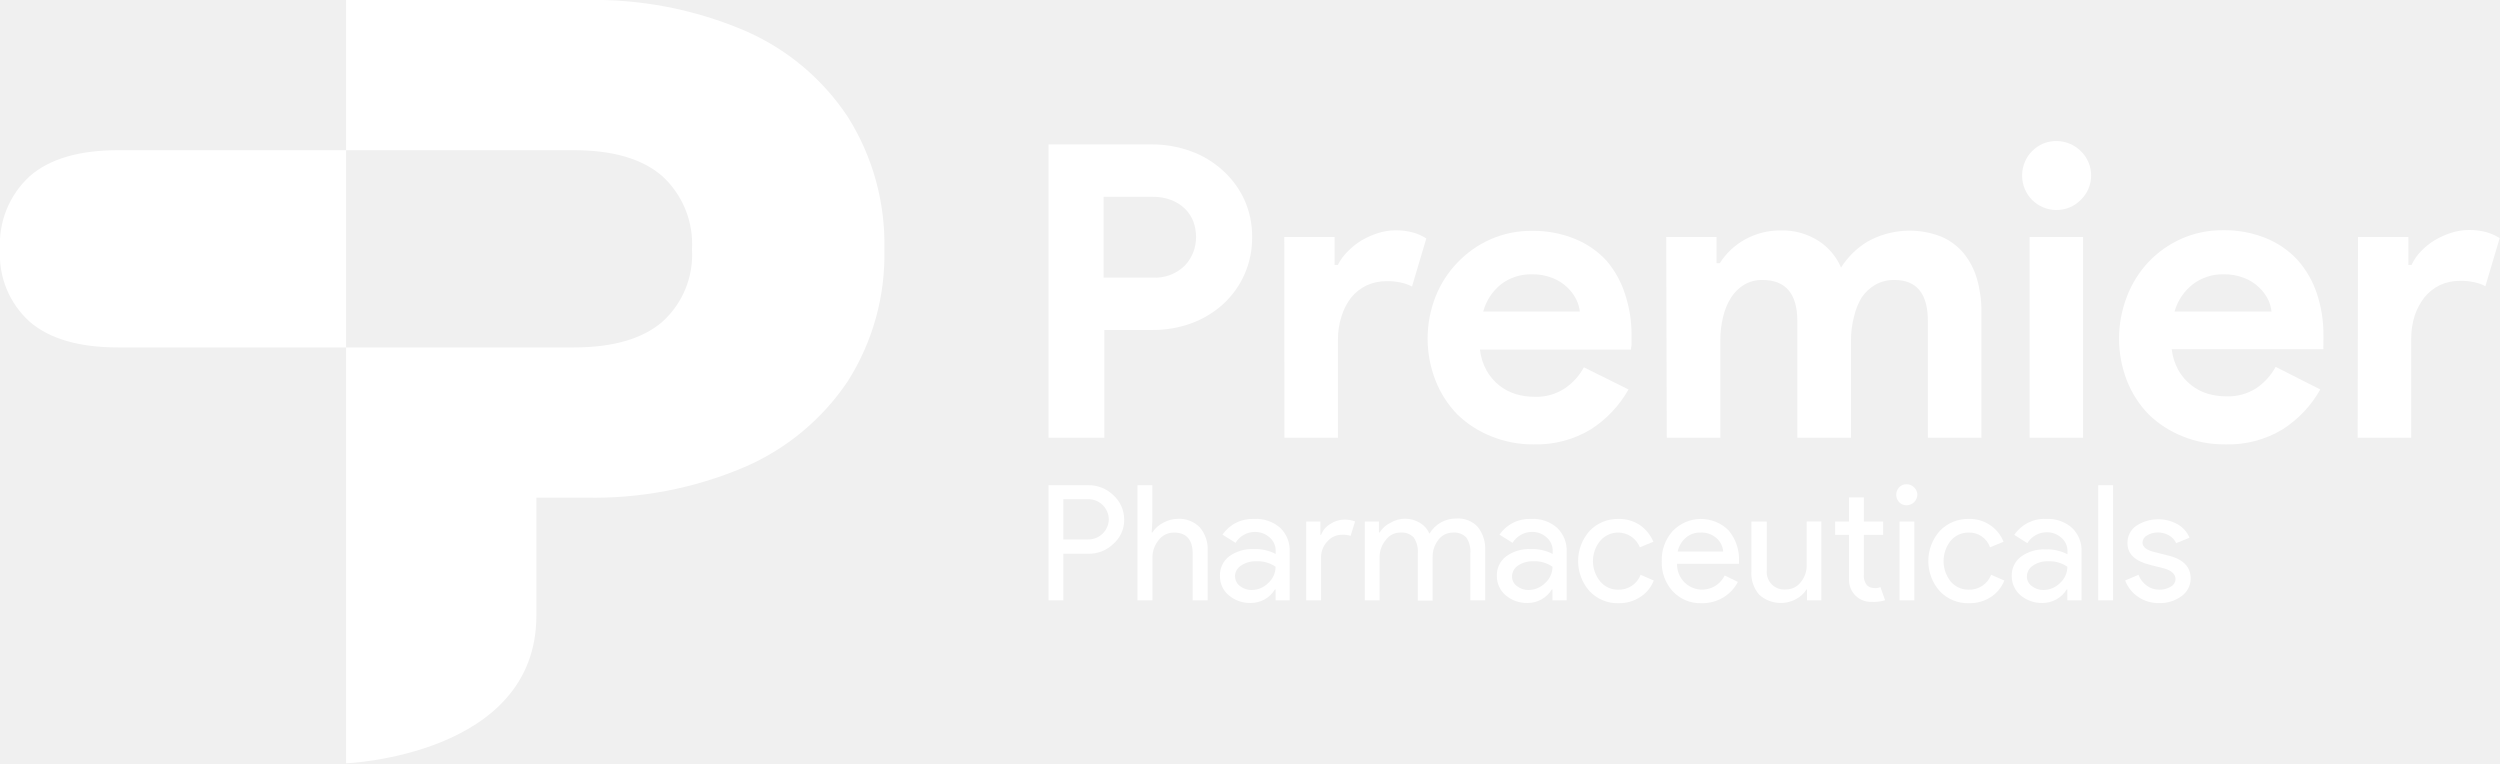
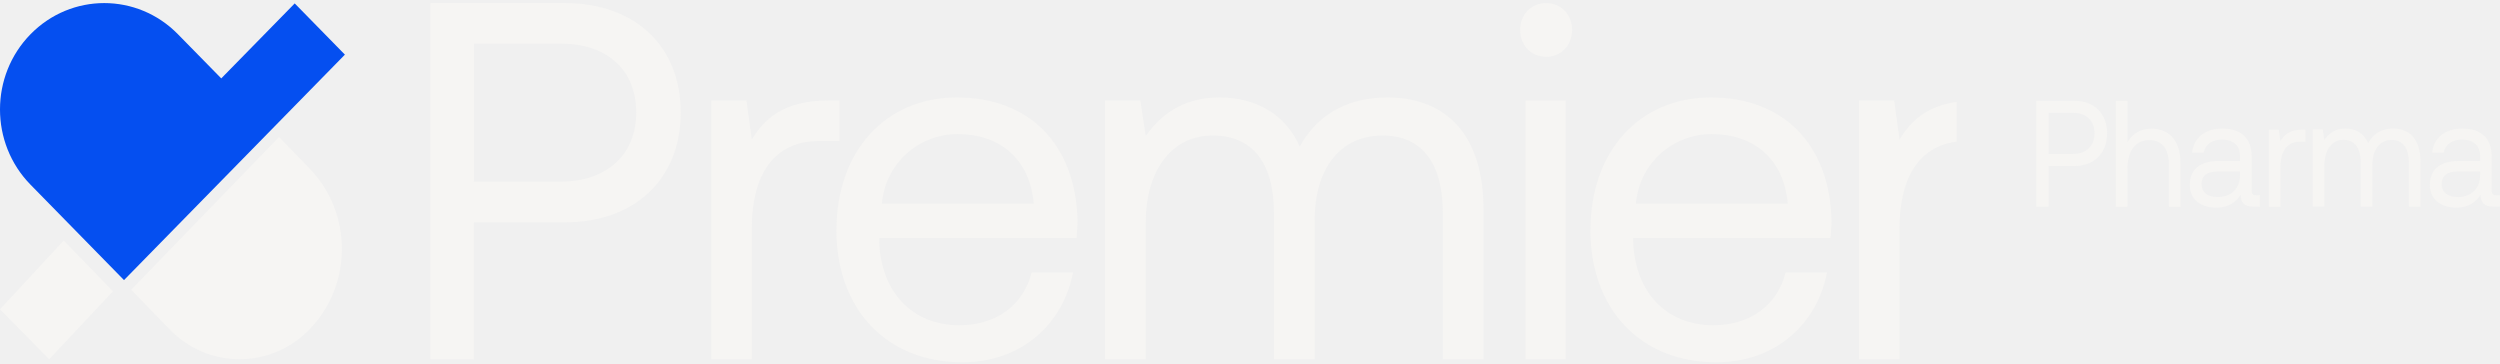
- <svg xmlns="http://www.w3.org/2000/svg" width="203" height="62" viewBox="0 0 203 62" fill="none">
-   <g clip-path="url(#clip0)">
-     <path d="M12.637 28.212H9.6C6.429 28.212 4.038 27.521 2.426 26.138C1.604 25.403 0.959 24.49 0.539 23.47C0.118 22.449 -0.066 21.346 -3.56603e-06 20.244C-0.063 19.135 0.122 18.025 0.542 16.996C0.962 15.967 1.606 15.045 2.426 14.297C4.038 12.896 6.429 12.196 9.6 12.196H28.099V28.212H12.637Z" fill="white" />
-     <path d="M68.844 9.493C66.78 6.376 63.849 3.933 60.414 2.464C56.342 0.739 51.95 -0.101 47.529 -4.5523e-06H28.099V12.196H46.59C49.76 12.196 52.16 12.896 53.772 14.297C54.591 15.046 55.233 15.969 55.652 16.997C56.07 18.026 56.254 19.135 56.19 20.244C56.257 21.346 56.074 22.448 55.655 23.468C55.236 24.489 54.593 25.402 53.772 26.138C52.16 27.521 49.76 28.212 46.59 28.212H28.099V44.947V61.982C28.099 61.982 43.553 61.371 43.553 49.999V44.947V40.408H47.529C51.95 40.509 56.342 39.669 60.414 37.944C63.84 36.477 66.768 34.048 68.844 30.951C70.87 27.755 71.903 24.028 71.811 20.244C71.9 16.446 70.868 12.707 68.844 9.493Z" fill="white" />
-     <path d="M85.139 35.542V11.726H93.517C94.598 11.719 95.671 11.905 96.687 12.276C97.639 12.615 98.515 13.139 99.264 13.818C100.012 14.482 100.615 15.294 101.035 16.202C101.468 17.157 101.685 18.195 101.673 19.243C101.687 20.268 101.483 21.285 101.076 22.227C100.668 23.168 100.066 24.012 99.308 24.703C98.557 25.381 97.682 25.907 96.731 26.254C95.715 26.621 94.641 26.805 93.561 26.794H89.673V35.542H85.139ZM93.579 22.54C94.067 22.573 94.557 22.501 95.016 22.328C95.474 22.155 95.89 21.886 96.235 21.538C96.811 20.914 97.128 20.093 97.121 19.243C97.121 18.823 97.049 18.406 96.908 18.011C96.762 17.617 96.532 17.261 96.235 16.965C95.915 16.653 95.536 16.409 95.12 16.247C94.622 16.059 94.093 15.969 93.561 15.981H89.611V22.54H93.579Z" fill="white" />
-     <path d="M104.285 19.243H108.368V21.512H108.633C108.838 21.102 109.11 20.731 109.439 20.413C109.769 20.072 110.141 19.774 110.546 19.526C110.967 19.282 111.412 19.083 111.874 18.932C112.332 18.783 112.81 18.706 113.291 18.702C113.791 18.692 114.289 18.754 114.77 18.888C115.141 18.994 115.493 19.155 115.815 19.367L114.655 23.267C114.376 23.119 114.078 23.012 113.77 22.948C113.383 22.862 112.988 22.823 112.592 22.832C112.03 22.825 111.473 22.943 110.962 23.178C110.479 23.41 110.053 23.746 109.714 24.162C109.36 24.624 109.092 25.146 108.925 25.704C108.733 26.306 108.638 26.934 108.642 27.565V35.542H104.294L104.285 19.243Z" fill="white" />
-     <path d="M132.234 31.625C131.498 32.931 130.456 34.039 129.196 34.851C127.792 35.705 126.171 36.132 124.529 36.083C123.349 36.094 122.178 35.871 121.084 35.427C120.062 35.022 119.13 34.419 118.339 33.655C117.572 32.866 116.97 31.932 116.568 30.907C115.706 28.714 115.706 26.275 116.568 24.082C116.975 23.057 117.576 22.121 118.339 21.326C119.095 20.533 119.997 19.894 120.996 19.447C122.069 18.969 123.232 18.731 124.405 18.746C125.601 18.727 126.788 18.95 127.895 19.402C128.868 19.796 129.743 20.401 130.454 21.175C131.126 21.965 131.635 22.881 131.95 23.869C132.314 24.964 132.493 26.111 132.482 27.264V27.663C132.474 27.784 132.474 27.905 132.482 28.026C132.453 28.145 132.439 28.267 132.438 28.39H120.172C120.238 28.994 120.425 29.579 120.721 30.109C120.985 30.569 121.334 30.975 121.749 31.306C122.151 31.62 122.607 31.857 123.095 32.006C123.581 32.148 124.085 32.22 124.591 32.219C125.466 32.256 126.33 32.018 127.062 31.536C127.709 31.099 128.24 30.512 128.612 29.826L132.234 31.625ZM128.284 25.296C128.241 24.961 128.145 24.635 128.001 24.33C127.815 23.959 127.566 23.623 127.266 23.337C126.92 23.009 126.514 22.75 126.07 22.575C125.527 22.361 124.945 22.258 124.361 22.274C123.475 22.258 122.608 22.538 121.899 23.072C121.187 23.638 120.675 24.417 120.438 25.296H128.284Z" fill="white" />
-     <path d="M135.298 19.243H139.38V21.37H139.646C140.156 20.567 140.859 19.905 141.692 19.446C142.58 18.953 143.581 18.7 144.596 18.711C145.705 18.679 146.796 18.989 147.723 19.597C148.507 20.119 149.122 20.858 149.494 21.724C150.037 20.863 150.774 20.141 151.646 19.615C152.552 19.11 153.559 18.813 154.594 18.744C155.629 18.675 156.667 18.836 157.632 19.216C158.336 19.514 158.958 19.976 159.448 20.563C159.942 21.176 160.309 21.881 160.528 22.637C160.776 23.502 160.899 24.397 160.891 25.296V35.542H156.543V26.067C156.543 23.84 155.634 22.729 153.815 22.735C153.28 22.726 152.752 22.858 152.283 23.116C151.839 23.374 151.458 23.729 151.167 24.153C150.881 24.634 150.672 25.158 150.547 25.704C150.382 26.335 150.298 26.984 150.3 27.636V35.542H145.943V26.067C145.943 23.84 144.992 22.729 143.091 22.735C142.578 22.726 142.073 22.858 141.63 23.116C141.201 23.376 140.838 23.731 140.567 24.153C140.268 24.631 140.049 25.155 139.921 25.704C139.765 26.336 139.688 26.985 139.69 27.636V35.542H135.342L135.298 19.243Z" fill="white" />
-     <path d="M166.966 17.053C166.598 17.052 166.233 16.976 165.895 16.832C165.565 16.691 165.264 16.49 165.009 16.238C164.755 15.984 164.553 15.683 164.416 15.351C164.269 15.004 164.194 14.63 164.194 14.252C164.194 13.875 164.269 13.501 164.416 13.153C164.552 12.821 164.753 12.519 165.009 12.267C165.264 12.012 165.564 11.808 165.895 11.664C166.408 11.453 166.972 11.398 167.517 11.505C168.062 11.612 168.563 11.877 168.959 12.267C169.225 12.523 169.437 12.831 169.582 13.171C169.727 13.512 169.801 13.878 169.801 14.248C169.801 14.618 169.727 14.984 169.582 15.325C169.437 15.665 169.225 15.973 168.959 16.229C168.7 16.494 168.389 16.704 168.047 16.846C167.704 16.988 167.337 17.058 166.966 17.053ZM164.805 35.542V19.243H169.145V35.542H164.805Z" fill="white" />
-     <path d="M188.406 31.625C187.673 32.933 186.63 34.041 185.368 34.851C183.951 35.712 182.314 36.141 180.657 36.083C179.48 36.093 178.312 35.871 177.221 35.427C176.199 35.022 175.266 34.419 174.476 33.655C173.709 32.866 173.107 31.931 172.705 30.907C171.854 28.712 171.854 26.277 172.705 24.082C173.1 23.04 173.696 22.085 174.458 21.272C175.213 20.48 176.116 19.841 177.115 19.393C178.188 18.917 179.351 18.678 180.524 18.693C181.72 18.674 182.906 18.897 184.013 19.349C184.987 19.743 185.861 20.348 186.573 21.122C187.269 21.912 187.799 22.834 188.131 23.834C188.494 24.928 188.674 26.075 188.663 27.229V27.627C188.655 27.748 188.655 27.87 188.663 27.991C188.649 28.112 188.649 28.233 188.663 28.354H176.344C176.41 28.959 176.597 29.543 176.893 30.074C177.157 30.534 177.506 30.94 177.921 31.27C178.323 31.584 178.779 31.822 179.267 31.971C179.753 32.112 180.257 32.184 180.763 32.183C181.641 32.219 182.507 31.981 183.243 31.501C183.883 31.058 184.41 30.473 184.784 29.79L188.406 31.625ZM184.447 25.296C184.412 24.961 184.319 24.634 184.173 24.33C183.987 23.959 183.738 23.623 183.438 23.337C183.092 23.009 182.686 22.75 182.242 22.575C181.699 22.361 181.117 22.258 180.533 22.274C179.647 22.259 178.781 22.54 178.071 23.072C177.346 23.632 176.821 24.413 176.574 25.296H184.447Z" fill="white" />
-     <path d="M191.47 19.243H195.561V21.512H195.818C196.012 21.095 196.275 20.714 196.597 20.386C196.927 20.045 197.299 19.747 197.704 19.5C198.124 19.254 198.57 19.055 199.033 18.906C199.49 18.757 199.968 18.679 200.45 18.675C200.949 18.666 201.447 18.728 201.929 18.861C202.298 18.969 202.65 19.13 202.973 19.34L201.813 23.24C201.534 23.093 201.236 22.985 200.928 22.921C200.541 22.836 200.146 22.797 199.75 22.806C199.188 22.797 198.631 22.916 198.121 23.151C197.637 23.384 197.211 23.719 196.872 24.135C196.524 24.583 196.254 25.086 196.075 25.624C195.883 26.226 195.787 26.854 195.791 27.486V35.542H191.443L191.47 19.243Z" fill="white" />
-     <path d="M86.343 44.964V48.749H85.139V39.398H88.336C88.716 39.389 89.094 39.456 89.448 39.595C89.802 39.733 90.126 39.941 90.399 40.205C90.677 40.453 90.9 40.758 91.052 41.099C91.205 41.439 91.284 41.808 91.285 42.181C91.292 42.557 91.216 42.929 91.063 43.273C90.91 43.616 90.683 43.921 90.399 44.167C90.126 44.431 89.803 44.638 89.448 44.775C89.094 44.912 88.716 44.976 88.336 44.964H86.343ZM86.343 40.533V43.803H88.354C88.794 43.808 89.218 43.638 89.533 43.331C89.848 43.024 90.029 42.604 90.036 42.163C90.027 41.725 89.845 41.307 89.53 41.002C89.215 40.697 88.792 40.528 88.354 40.533H86.343Z" fill="white" />
-     <path d="M92.365 39.398H93.57V42.35L93.517 43.236H93.57C93.79 42.899 94.095 42.627 94.455 42.447C94.818 42.242 95.226 42.132 95.642 42.128C95.969 42.11 96.295 42.162 96.6 42.28C96.906 42.397 97.183 42.578 97.413 42.81C97.872 43.339 98.104 44.027 98.06 44.725V48.749H96.846V44.964C96.846 43.821 96.342 43.245 95.323 43.245C95.083 43.242 94.846 43.297 94.63 43.403C94.415 43.509 94.228 43.664 94.083 43.856C93.753 44.255 93.574 44.757 93.579 45.275V48.749H92.365V39.398Z" fill="white" />
-     <path d="M101.841 42.137C102.614 42.092 103.374 42.353 103.957 42.864C104.217 43.115 104.42 43.419 104.551 43.755C104.683 44.092 104.74 44.453 104.719 44.814V48.749H103.577V47.863H103.524C103.317 48.203 103.025 48.483 102.678 48.676C102.33 48.869 101.937 48.967 101.54 48.962C100.893 48.975 100.263 48.751 99.769 48.333C99.541 48.141 99.359 47.9 99.237 47.629C99.114 47.357 99.054 47.062 99.06 46.764C99.049 46.459 99.111 46.156 99.24 45.88C99.37 45.604 99.563 45.363 99.804 45.177C100.389 44.76 101.097 44.551 101.814 44.583C102.429 44.56 103.04 44.697 103.586 44.982V44.707C103.585 44.503 103.541 44.302 103.455 44.117C103.37 43.931 103.245 43.767 103.09 43.635C102.767 43.35 102.351 43.192 101.921 43.192C101.601 43.188 101.286 43.268 101.006 43.424C100.727 43.579 100.493 43.804 100.327 44.078L99.264 43.413C99.55 42.999 99.936 42.664 100.387 42.441C100.838 42.217 101.338 42.113 101.841 42.137ZM100.291 46.808C100.29 46.961 100.326 47.111 100.395 47.247C100.464 47.383 100.566 47.5 100.69 47.588C100.956 47.8 101.288 47.913 101.628 47.907C101.881 47.907 102.13 47.857 102.363 47.759C102.595 47.662 102.806 47.519 102.983 47.34C103.17 47.174 103.319 46.97 103.421 46.743C103.523 46.515 103.576 46.269 103.577 46.019C103.115 45.7 102.56 45.544 102 45.576C101.567 45.56 101.139 45.681 100.778 45.922C100.628 46.016 100.503 46.147 100.415 46.301C100.327 46.456 100.278 46.63 100.273 46.808H100.291Z" fill="white" />
-     <path d="M107.27 48.749H106.065V42.35H107.216V43.431H107.27C107.414 43.059 107.679 42.747 108.022 42.545C108.356 42.322 108.746 42.199 109.147 42.19C109.449 42.184 109.749 42.235 110.033 42.341L109.669 43.511C109.44 43.439 109.2 43.409 108.961 43.422C108.735 43.422 108.512 43.471 108.307 43.566C108.102 43.66 107.92 43.799 107.774 43.972C107.45 44.317 107.269 44.774 107.27 45.248V48.749Z" fill="white" />
-     <path d="M112.025 48.749H110.821V42.35H111.972V43.236H112.025C112.24 42.895 112.547 42.621 112.911 42.447C113.269 42.232 113.679 42.119 114.097 42.119C114.515 42.119 114.925 42.232 115.284 42.447C115.635 42.65 115.911 42.961 116.072 43.334C116.299 42.95 116.623 42.633 117.012 42.417C117.401 42.2 117.841 42.092 118.286 42.102C118.604 42.083 118.921 42.134 119.217 42.252C119.512 42.37 119.778 42.552 119.995 42.784C120.426 43.336 120.641 44.026 120.597 44.725V48.749H119.393V44.947C119.434 44.488 119.319 44.029 119.065 43.644C118.924 43.499 118.751 43.389 118.561 43.32C118.371 43.251 118.168 43.225 117.967 43.245C117.74 43.245 117.517 43.298 117.314 43.399C117.111 43.501 116.934 43.648 116.798 43.83C116.487 44.226 116.321 44.717 116.329 45.221V48.767H115.125V44.947C115.166 44.488 115.05 44.029 114.797 43.644C114.656 43.498 114.484 43.387 114.294 43.318C114.103 43.249 113.9 43.224 113.699 43.245C113.473 43.244 113.25 43.297 113.049 43.398C112.847 43.5 112.672 43.648 112.539 43.83C112.212 44.214 112.03 44.7 112.025 45.204V48.749Z" fill="white" />
-     <path d="M124.335 42.137C125.105 42.092 125.863 42.353 126.442 42.864C126.703 43.114 126.907 43.418 127.04 43.755C127.173 44.091 127.232 44.452 127.213 44.814V48.749H126.061V47.863H126.008C125.802 48.203 125.51 48.483 125.162 48.676C124.814 48.869 124.422 48.967 124.025 48.962C123.377 48.975 122.747 48.751 122.253 48.333C122.028 48.139 121.847 47.898 121.725 47.627C121.602 47.356 121.541 47.061 121.545 46.764C121.533 46.458 121.596 46.154 121.727 45.878C121.858 45.602 122.054 45.361 122.298 45.177C122.881 44.757 123.59 44.548 124.308 44.583C124.923 44.56 125.533 44.697 126.079 44.982V44.707C126.079 44.503 126.034 44.302 125.949 44.117C125.863 43.931 125.738 43.767 125.583 43.635C125.266 43.347 124.852 43.189 124.423 43.192C124.102 43.188 123.785 43.267 123.504 43.422C123.223 43.578 122.988 43.804 122.82 44.078L121.757 43.413C122.043 42.999 122.43 42.664 122.881 42.441C123.332 42.217 123.832 42.113 124.335 42.137ZM122.776 46.808C122.775 46.961 122.81 47.111 122.88 47.247C122.949 47.383 123.05 47.5 123.174 47.588C123.441 47.8 123.773 47.913 124.113 47.907C124.365 47.907 124.615 47.857 124.847 47.759C125.08 47.662 125.291 47.519 125.468 47.34C125.654 47.174 125.803 46.97 125.906 46.743C126.008 46.515 126.061 46.269 126.061 46.019C125.604 45.699 125.051 45.543 124.494 45.576C124.058 45.56 123.627 45.681 123.263 45.922C123.116 46.018 122.994 46.15 122.909 46.304C122.825 46.459 122.779 46.632 122.776 46.808Z" fill="white" />
-     <path d="M131.437 48.98C130.996 48.994 130.558 48.914 130.15 48.746C129.742 48.578 129.375 48.325 129.072 48.005C128.473 47.331 128.142 46.46 128.142 45.558C128.142 44.656 128.473 43.786 129.072 43.112C129.377 42.793 129.744 42.542 130.151 42.374C130.559 42.206 130.996 42.125 131.437 42.137C132.046 42.126 132.645 42.299 133.155 42.633C133.643 42.97 134.025 43.441 134.253 43.989L133.155 44.441C133.033 44.137 132.835 43.869 132.58 43.663C132.325 43.458 132.021 43.322 131.697 43.269C131.374 43.215 131.042 43.246 130.735 43.358C130.427 43.471 130.153 43.66 129.94 43.91C129.557 44.375 129.347 44.959 129.347 45.563C129.347 46.166 129.557 46.75 129.94 47.216C130.113 47.424 130.329 47.592 130.574 47.707C130.819 47.822 131.087 47.881 131.357 47.88C131.755 47.903 132.149 47.798 132.484 47.582C132.818 47.365 133.075 47.047 133.217 46.675L134.288 47.136C134.072 47.691 133.684 48.163 133.181 48.483C132.662 48.819 132.055 48.992 131.437 48.98Z" fill="white" />
-     <path d="M138.15 48.98C137.714 48.993 137.281 48.913 136.879 48.745C136.478 48.577 136.116 48.324 135.82 48.005C135.214 47.338 134.896 46.459 134.935 45.558C134.905 44.662 135.222 43.788 135.82 43.121C136.113 42.815 136.464 42.57 136.852 42.401C137.24 42.233 137.658 42.143 138.081 42.138C138.504 42.133 138.924 42.213 139.316 42.373C139.708 42.532 140.064 42.768 140.363 43.068C140.964 43.788 141.265 44.711 141.205 45.647V45.78H136.175C136.169 46.063 136.221 46.344 136.328 46.606C136.434 46.868 136.593 47.106 136.795 47.304C137.026 47.529 137.307 47.695 137.615 47.789C137.923 47.883 138.249 47.903 138.567 47.847C138.884 47.791 139.183 47.66 139.44 47.466C139.697 47.271 139.904 47.018 140.045 46.728L141.116 47.251C140.843 47.776 140.429 48.215 139.921 48.519C139.385 48.836 138.771 48.995 138.15 48.98ZM136.228 44.787H139.921C139.907 44.576 139.852 44.371 139.757 44.182C139.663 43.993 139.532 43.825 139.372 43.688C139.009 43.375 138.539 43.216 138.061 43.245C137.633 43.233 137.216 43.382 136.892 43.661C136.551 43.951 136.317 44.348 136.228 44.787Z" fill="white" />
-     <path d="M147.891 48.749H146.731V47.863H146.686C146.481 48.193 146.19 48.463 145.845 48.643C145.37 48.902 144.825 49.008 144.288 48.944C143.75 48.881 143.245 48.651 142.843 48.288C142.388 47.755 142.162 47.064 142.214 46.365V42.35H143.463V46.312C143.442 46.52 143.468 46.731 143.539 46.929C143.609 47.126 143.723 47.306 143.871 47.454C144.019 47.603 144.199 47.716 144.396 47.787C144.593 47.858 144.804 47.883 145.013 47.863C145.245 47.865 145.475 47.814 145.684 47.712C145.893 47.611 146.075 47.462 146.217 47.278C146.54 46.887 146.713 46.393 146.704 45.886V42.341H147.891V48.749Z" fill="white" />
-     <path d="M151.973 48.873C151.73 48.882 151.488 48.84 151.262 48.751C151.035 48.662 150.83 48.527 150.658 48.355C150.486 48.183 150.351 47.977 150.262 47.751C150.173 47.524 150.131 47.282 150.14 47.038V43.431H149.015V42.35H150.14V40.391H151.344V42.35H152.912V43.431H151.344V46.631C151.325 46.788 151.337 46.947 151.38 47.099C151.422 47.251 151.495 47.393 151.592 47.517C151.745 47.664 151.948 47.746 152.159 47.748C152.25 47.761 152.343 47.761 152.434 47.748C152.522 47.732 152.609 47.705 152.691 47.668L153.071 48.74C152.716 48.848 152.344 48.893 151.973 48.873Z" fill="white" />
-     <path d="M155.693 40.143C155.693 40.378 155.599 40.603 155.433 40.769C155.267 40.936 155.042 41.029 154.807 41.029C154.694 41.031 154.582 41.009 154.479 40.964C154.375 40.92 154.282 40.855 154.205 40.772C154.056 40.608 153.973 40.395 153.973 40.174C153.973 39.952 154.056 39.739 154.205 39.575C154.282 39.493 154.375 39.427 154.479 39.383C154.582 39.339 154.694 39.317 154.807 39.318C155.042 39.318 155.267 39.412 155.433 39.578C155.599 39.744 155.693 39.97 155.693 40.205V40.143ZM155.445 42.35V48.749H154.24V42.35H155.445Z" fill="white" />
-     <path d="M159.873 48.98C159.432 48.992 158.994 48.912 158.587 48.744C158.179 48.576 157.812 48.324 157.508 48.005C156.909 47.331 156.578 46.46 156.578 45.558C156.578 44.656 156.909 43.785 157.508 43.112C157.813 42.794 158.18 42.542 158.587 42.374C158.995 42.207 159.432 42.126 159.873 42.137C160.475 42.121 161.068 42.29 161.571 42.621C162.075 42.952 162.465 43.43 162.689 43.989L161.591 44.441C161.466 44.076 161.225 43.762 160.906 43.546C160.586 43.33 160.205 43.224 159.819 43.245C159.548 43.245 159.279 43.304 159.033 43.419C158.787 43.534 158.568 43.701 158.394 43.91C158.021 44.38 157.818 44.962 157.818 45.563C157.818 46.163 158.021 46.745 158.394 47.216C158.568 47.424 158.787 47.592 159.033 47.706C159.279 47.821 159.548 47.881 159.819 47.88C160.217 47.902 160.611 47.796 160.945 47.58C161.279 47.363 161.536 47.047 161.679 46.675L162.751 47.136C162.534 47.689 162.15 48.16 161.653 48.483C161.122 48.823 160.502 48.996 159.873 48.98Z" fill="white" />
-     <path d="M166.142 42.137C166.913 42.094 167.67 42.355 168.25 42.864C168.511 43.114 168.715 43.418 168.848 43.755C168.981 44.091 169.04 44.452 169.021 44.814V48.749H167.869V47.863H167.816C167.61 48.203 167.318 48.483 166.97 48.676C166.622 48.869 166.23 48.967 165.832 48.962C165.185 48.975 164.555 48.751 164.061 48.333C163.836 48.139 163.655 47.898 163.533 47.627C163.41 47.356 163.349 47.061 163.353 46.764C163.345 46.463 163.408 46.165 163.537 45.894C163.666 45.623 163.858 45.386 164.097 45.204C164.681 44.784 165.389 44.575 166.107 44.61C166.722 44.587 167.332 44.724 167.878 45.009V44.734C167.878 44.53 167.834 44.328 167.748 44.143C167.662 43.958 167.538 43.794 167.382 43.661C167.059 43.376 166.644 43.219 166.213 43.218C165.894 43.216 165.579 43.296 165.3 43.451C165.02 43.607 164.786 43.832 164.619 44.105L163.557 43.431C163.84 43.011 164.227 42.672 164.68 42.445C165.133 42.218 165.637 42.112 166.142 42.137ZM164.584 46.808C164.583 46.961 164.618 47.111 164.688 47.247C164.757 47.383 164.858 47.5 164.982 47.588C165.249 47.8 165.581 47.913 165.921 47.907C166.173 47.907 166.423 47.857 166.655 47.759C166.888 47.662 167.099 47.519 167.276 47.34C167.462 47.174 167.611 46.97 167.714 46.743C167.816 46.515 167.869 46.269 167.869 46.019C167.408 45.7 166.853 45.544 166.293 45.576C165.862 45.562 165.438 45.682 165.08 45.922C164.93 46.016 164.806 46.147 164.719 46.302C164.633 46.456 164.586 46.631 164.584 46.808Z" fill="white" />
-     <path d="M171.58 39.398V48.749H170.375V39.398H171.58Z" fill="white" />
-     <path d="M177.885 46.976C177.883 47.253 177.816 47.526 177.69 47.772C177.564 48.018 177.382 48.231 177.159 48.395C176.625 48.792 175.973 48.995 175.308 48.971C174.705 48.983 174.114 48.806 173.617 48.465C173.135 48.143 172.767 47.678 172.563 47.136L173.643 46.675C173.78 47.03 174.017 47.338 174.325 47.561C174.611 47.769 174.955 47.88 175.308 47.88C175.65 47.894 175.988 47.807 176.282 47.632C176.39 47.573 176.48 47.488 176.546 47.384C176.611 47.28 176.648 47.161 176.654 47.038C176.654 46.631 176.344 46.329 175.715 46.152L174.617 45.877C173.369 45.567 172.749 44.991 172.749 44.105C172.742 43.829 172.805 43.555 172.93 43.309C173.055 43.063 173.239 42.852 173.466 42.695C173.961 42.371 174.536 42.188 175.127 42.166C175.719 42.144 176.305 42.284 176.822 42.571C177.256 42.818 177.596 43.201 177.788 43.661L176.707 44.105C176.581 43.835 176.374 43.612 176.114 43.467C175.843 43.317 175.538 43.238 175.228 43.236C174.916 43.228 174.609 43.311 174.343 43.475C174.235 43.529 174.144 43.611 174.078 43.712C174.013 43.814 173.976 43.931 173.971 44.051C173.971 44.424 174.316 44.69 174.998 44.84L175.972 45.089C177.256 45.372 177.885 46.019 177.885 46.976Z" fill="white" />
+ <svg xmlns="http://www.w3.org/2000/svg" width="268" height="39" viewBox="0 0 268 39" fill="none">
+   <g clip-path="url(#clip0_7545_111901)">
+     <path d="M46.146 0.331H60.547C68.043 0.331 72.973 4.918 72.973 12.056C72.973 19.194 68.049 23.836 60.547 23.836H50.8V38.51H46.14V0.331H46.146ZM50.806 4.691V19.469H60.12C65.044 19.469 68.205 16.581 68.205 12.049C68.205 7.518 65.105 4.684 60.174 4.684H50.806V4.691Z" fill="#F6F5F3" />
+     <path d="M89.991 10.773V15.12H87.814C82.141 15.12 80.596 19.963 80.596 24.366V38.51H76.247V10.773H80.017L80.596 14.961C81.867 12.839 83.942 10.773 88.768 10.773H89.991Z" fill="#F6F5F3" />
+     <path d="M89.673 24.649C89.673 16.215 94.908 10.448 102.593 10.448C110.277 10.448 115.302 15.402 115.512 23.609C115.512 24.202 115.458 24.863 115.404 25.511H94.254V25.89C94.416 31.168 97.676 34.868 102.851 34.868C106.693 34.868 109.683 32.801 110.595 29.211H115.026C113.957 34.758 109.473 38.838 103.175 38.838C95.01 38.838 89.661 33.126 89.661 24.637H89.667L89.673 24.649ZM110.823 21.829C110.397 17.041 107.191 14.374 102.653 14.374C98.648 14.374 94.962 17.31 94.536 21.829H110.829H110.823Z" fill="#F6F5F3" />
+     <path d="M159.035 22.523V38.511H154.67V22.792C154.67 17.357 152.323 14.526 148.228 14.526C143.695 14.526 140.929 18.011 140.929 23.66V38.511H136.564V22.792C136.564 17.357 134.17 14.526 130.014 14.526C125.536 14.526 122.823 18.335 122.823 23.88V38.511H118.458V10.772H122.243L122.823 14.581C124.26 12.563 126.553 10.448 130.757 10.448C134.541 10.448 137.792 12.184 139.331 15.724C140.977 12.734 143.911 10.448 148.755 10.448C154.395 10.448 159.035 13.768 159.035 22.517V22.523Z" fill="#F6F5F3" />
+     <path d="M162.962 3.211C162.962 1.529 164.173 0.331 165.744 0.331C167.314 0.331 168.525 1.529 168.525 3.211C168.525 4.892 167.314 6.091 165.744 6.091C164.173 6.091 162.962 4.892 162.962 3.211ZM163.535 10.774H167.84V38.51H163.535V10.774Z" fill="#F6F5F3" />
+     <path d="M170.501 24.649C170.501 16.215 175.736 10.448 183.42 10.448C191.105 10.448 196.13 15.402 196.34 23.609C196.34 24.202 196.286 24.863 196.232 25.511H175.081V25.89C175.243 31.168 178.503 34.868 183.678 34.868C187.521 34.868 190.51 32.801 191.423 29.211H195.854C194.785 34.758 190.3 38.838 184.003 38.838C175.838 38.838 170.489 33.126 170.489 24.637H170.495L170.501 24.649ZM191.651 21.829C191.225 17.041 188.019 14.374 183.48 14.374C179.476 14.374 175.79 17.31 175.363 21.829H191.657H191.651Z" fill="#F6F5F3" />
+     <path d="M213.027 10.773V15.12H210.85C205.177 15.12 203.632 19.963 203.632 24.366V38.51H199.284V10.773H203.054L203.632 14.961C204.903 12.839 206.979 10.773 211.805 10.773H213.027Z" fill="#F6F5F3" />
+     <path d="M36.977 5.854L13.293 30.026L3.272 19.798C-1.091 15.346 -1.091 8.122 3.272 3.67C7.635 -0.783 14.712 -0.783 19.075 3.67L23.719 8.404L31.594 0.366L36.971 5.854H36.977Z" fill="#054FF0" />
+     <path d="M33.196 35.293C29.051 39.576 22.313 39.583 18.168 35.293L14.07 31.059L29.916 14.687L33.196 18.076C37.8 22.833 37.8 30.537 33.196 35.293Z" fill="#F6F5F3" />
+     <path d="M12.108 31.225L5.274 38.511L0 33.159L6.833 25.784L12.108 31.225Z" fill="#F6F5F3" />
  </g>
+   <path d="M218.288 10.805H222.366C224.487 10.805 225.883 12.169 225.883 14.291C225.883 16.414 224.487 17.801 222.366 17.801H219.609V22.165H218.288V10.81V10.805ZM219.609 12.101V16.499H222.246C223.641 16.499 224.533 15.638 224.533 14.291C224.533 12.944 223.658 12.101 222.257 12.101H219.609Z" fill="#F6F5F3" />
+   <path d="M233.747 17.559V22.167H232.506V17.644C232.506 15.924 231.734 15.018 230.396 15.018C228.955 15.018 228.062 16.167 228.062 18.035V22.172H226.821V10.812H228.062V15.256C228.514 14.48 229.303 13.795 230.613 13.795C232.346 13.795 233.747 14.82 233.747 17.559Z" fill="#F6F5F3" />
+   <path d="M242.268 20.94V22.157H241.587C240.552 22.157 240.203 21.687 240.192 20.878C239.706 21.625 238.934 22.259 237.601 22.259C235.902 22.259 234.747 21.354 234.747 19.837C234.747 18.184 235.822 17.256 237.853 17.256H240.129V16.684C240.129 15.614 239.414 14.963 238.201 14.963C237.109 14.963 236.383 15.512 236.234 16.361H234.993C235.176 14.742 236.406 13.78 238.27 13.78C240.237 13.78 241.376 14.833 241.376 16.763V20.38C241.376 20.816 241.524 20.929 241.873 20.929H242.262L242.268 20.94ZM240.129 18.382H237.732C236.623 18.382 236 18.818 236 19.763C236 20.572 236.652 21.127 237.687 21.127C239.231 21.127 240.129 20.171 240.129 18.795V18.388H240.135L240.129 18.382Z" fill="#F6F5F3" />
+   <path d="M247.145 13.893V15.194H246.522C244.903 15.194 244.457 16.638 244.457 17.951V22.168H243.216V13.898H244.291L244.457 15.143C244.823 14.509 245.418 13.898 246.791 13.898H247.139L247.145 13.893Z" fill="#F6F5F3" />
+   <path d="M259.474 17.387V22.159H258.233V17.467C258.233 15.848 257.564 14.999 256.397 14.999C255.11 14.999 254.315 16.04 254.315 17.721V22.148H253.074V17.455C253.074 15.837 252.394 14.988 251.21 14.988C249.94 14.988 249.168 16.125 249.168 17.778V22.142H247.927V13.873H249.002L249.168 15.01C249.574 14.41 250.232 13.776 251.427 13.776C252.502 13.776 253.429 14.291 253.869 15.35C254.338 14.461 255.167 13.776 256.552 13.776C258.159 13.776 259.48 14.767 259.48 17.376V17.387H259.474Z" fill="#F6F5F3" />
+   <path d="M268 20.94V22.157H267.319C266.284 22.157 265.935 21.687 265.924 20.878C265.438 21.625 264.666 22.259 263.333 22.259C261.635 22.259 260.479 21.354 260.479 19.837C260.479 18.184 261.554 17.256 263.585 17.256H265.861V16.684C265.861 15.614 265.146 14.963 263.934 14.963C262.841 14.963 262.115 15.512 261.966 16.361H260.725C260.902 14.742 262.138 13.78 264.002 13.78C265.97 13.78 267.108 14.833 267.108 16.763V20.38C267.108 20.816 267.256 20.929 267.605 20.929H267.994L268 20.94ZM265.861 18.382H263.47C262.361 18.382 261.737 18.818 261.737 19.763C261.737 20.572 262.389 21.127 263.425 21.127C264.969 21.127 265.867 20.171 265.867 18.795V18.388L265.861 18.382Z" fill="#F6F5F3" />
  <defs>
-     <clipPath id="clip0">
-       <rect width="203" height="61.982" fill="white" />
+     <clipPath id="clip0_7545_111901">
+       <rect width="209.756" height="38.506" fill="white" transform="translate(0 0.330566)" />
    </clipPath>
  </defs>
</svg>
